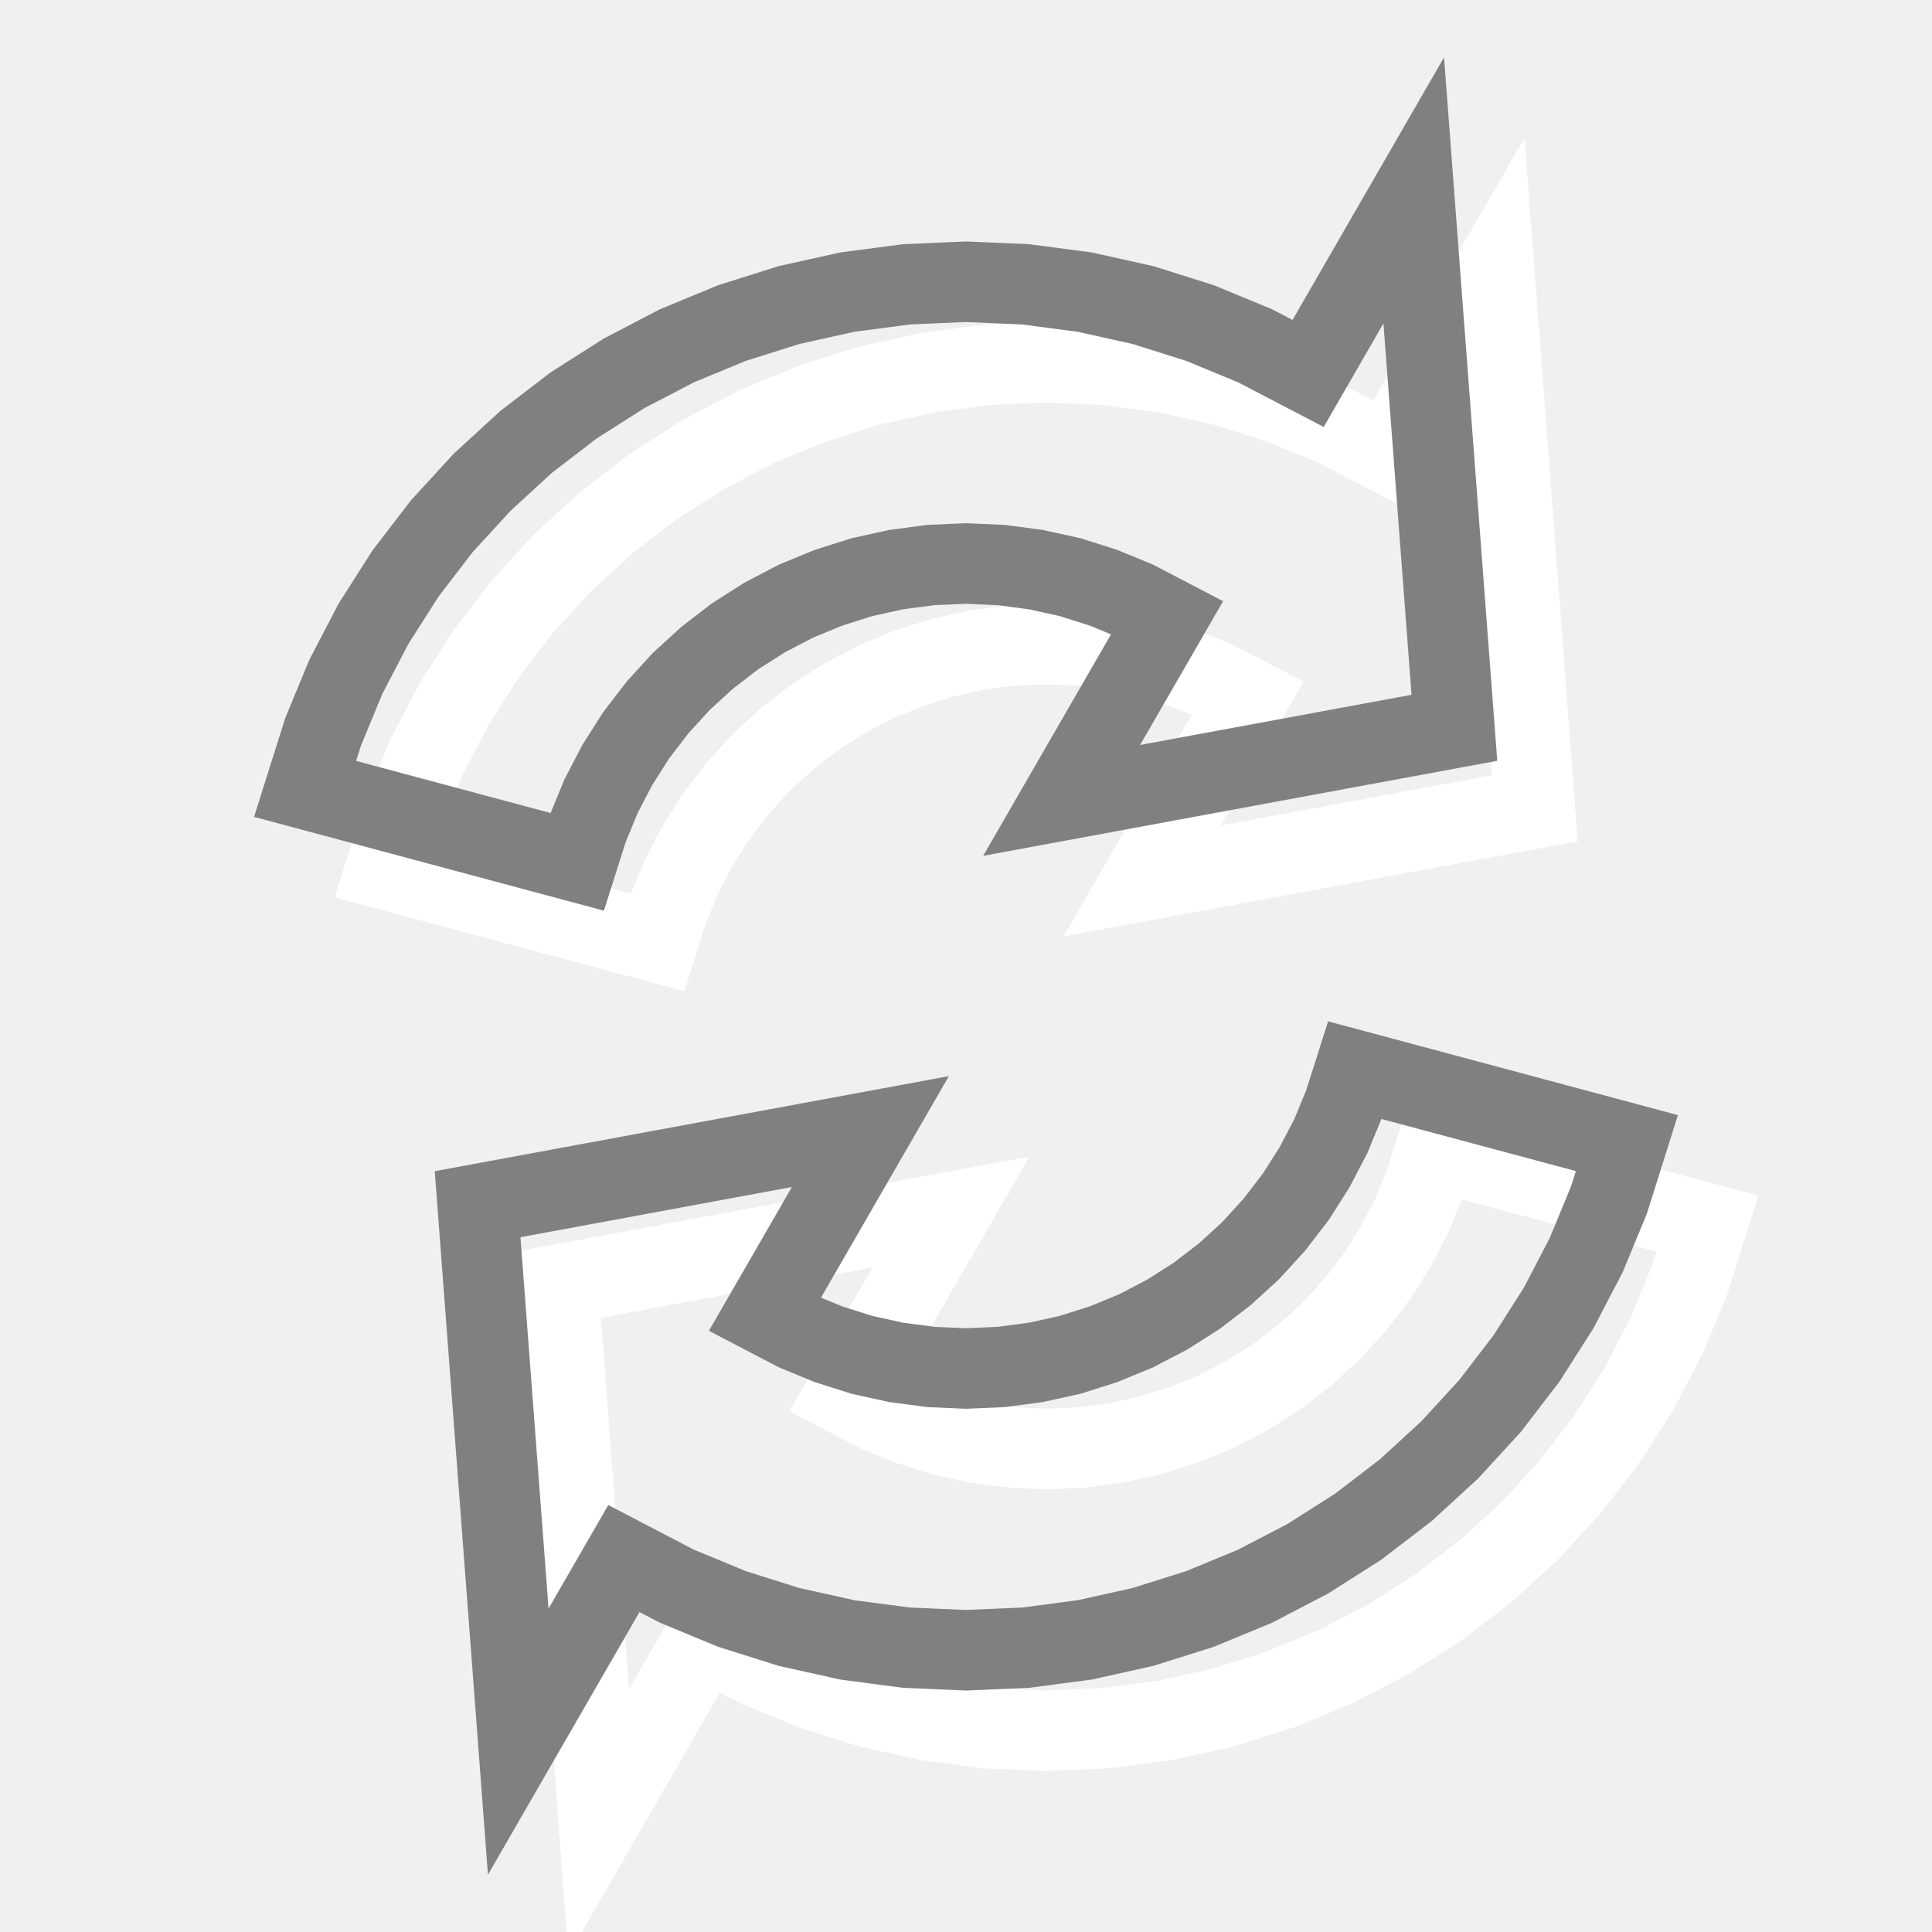
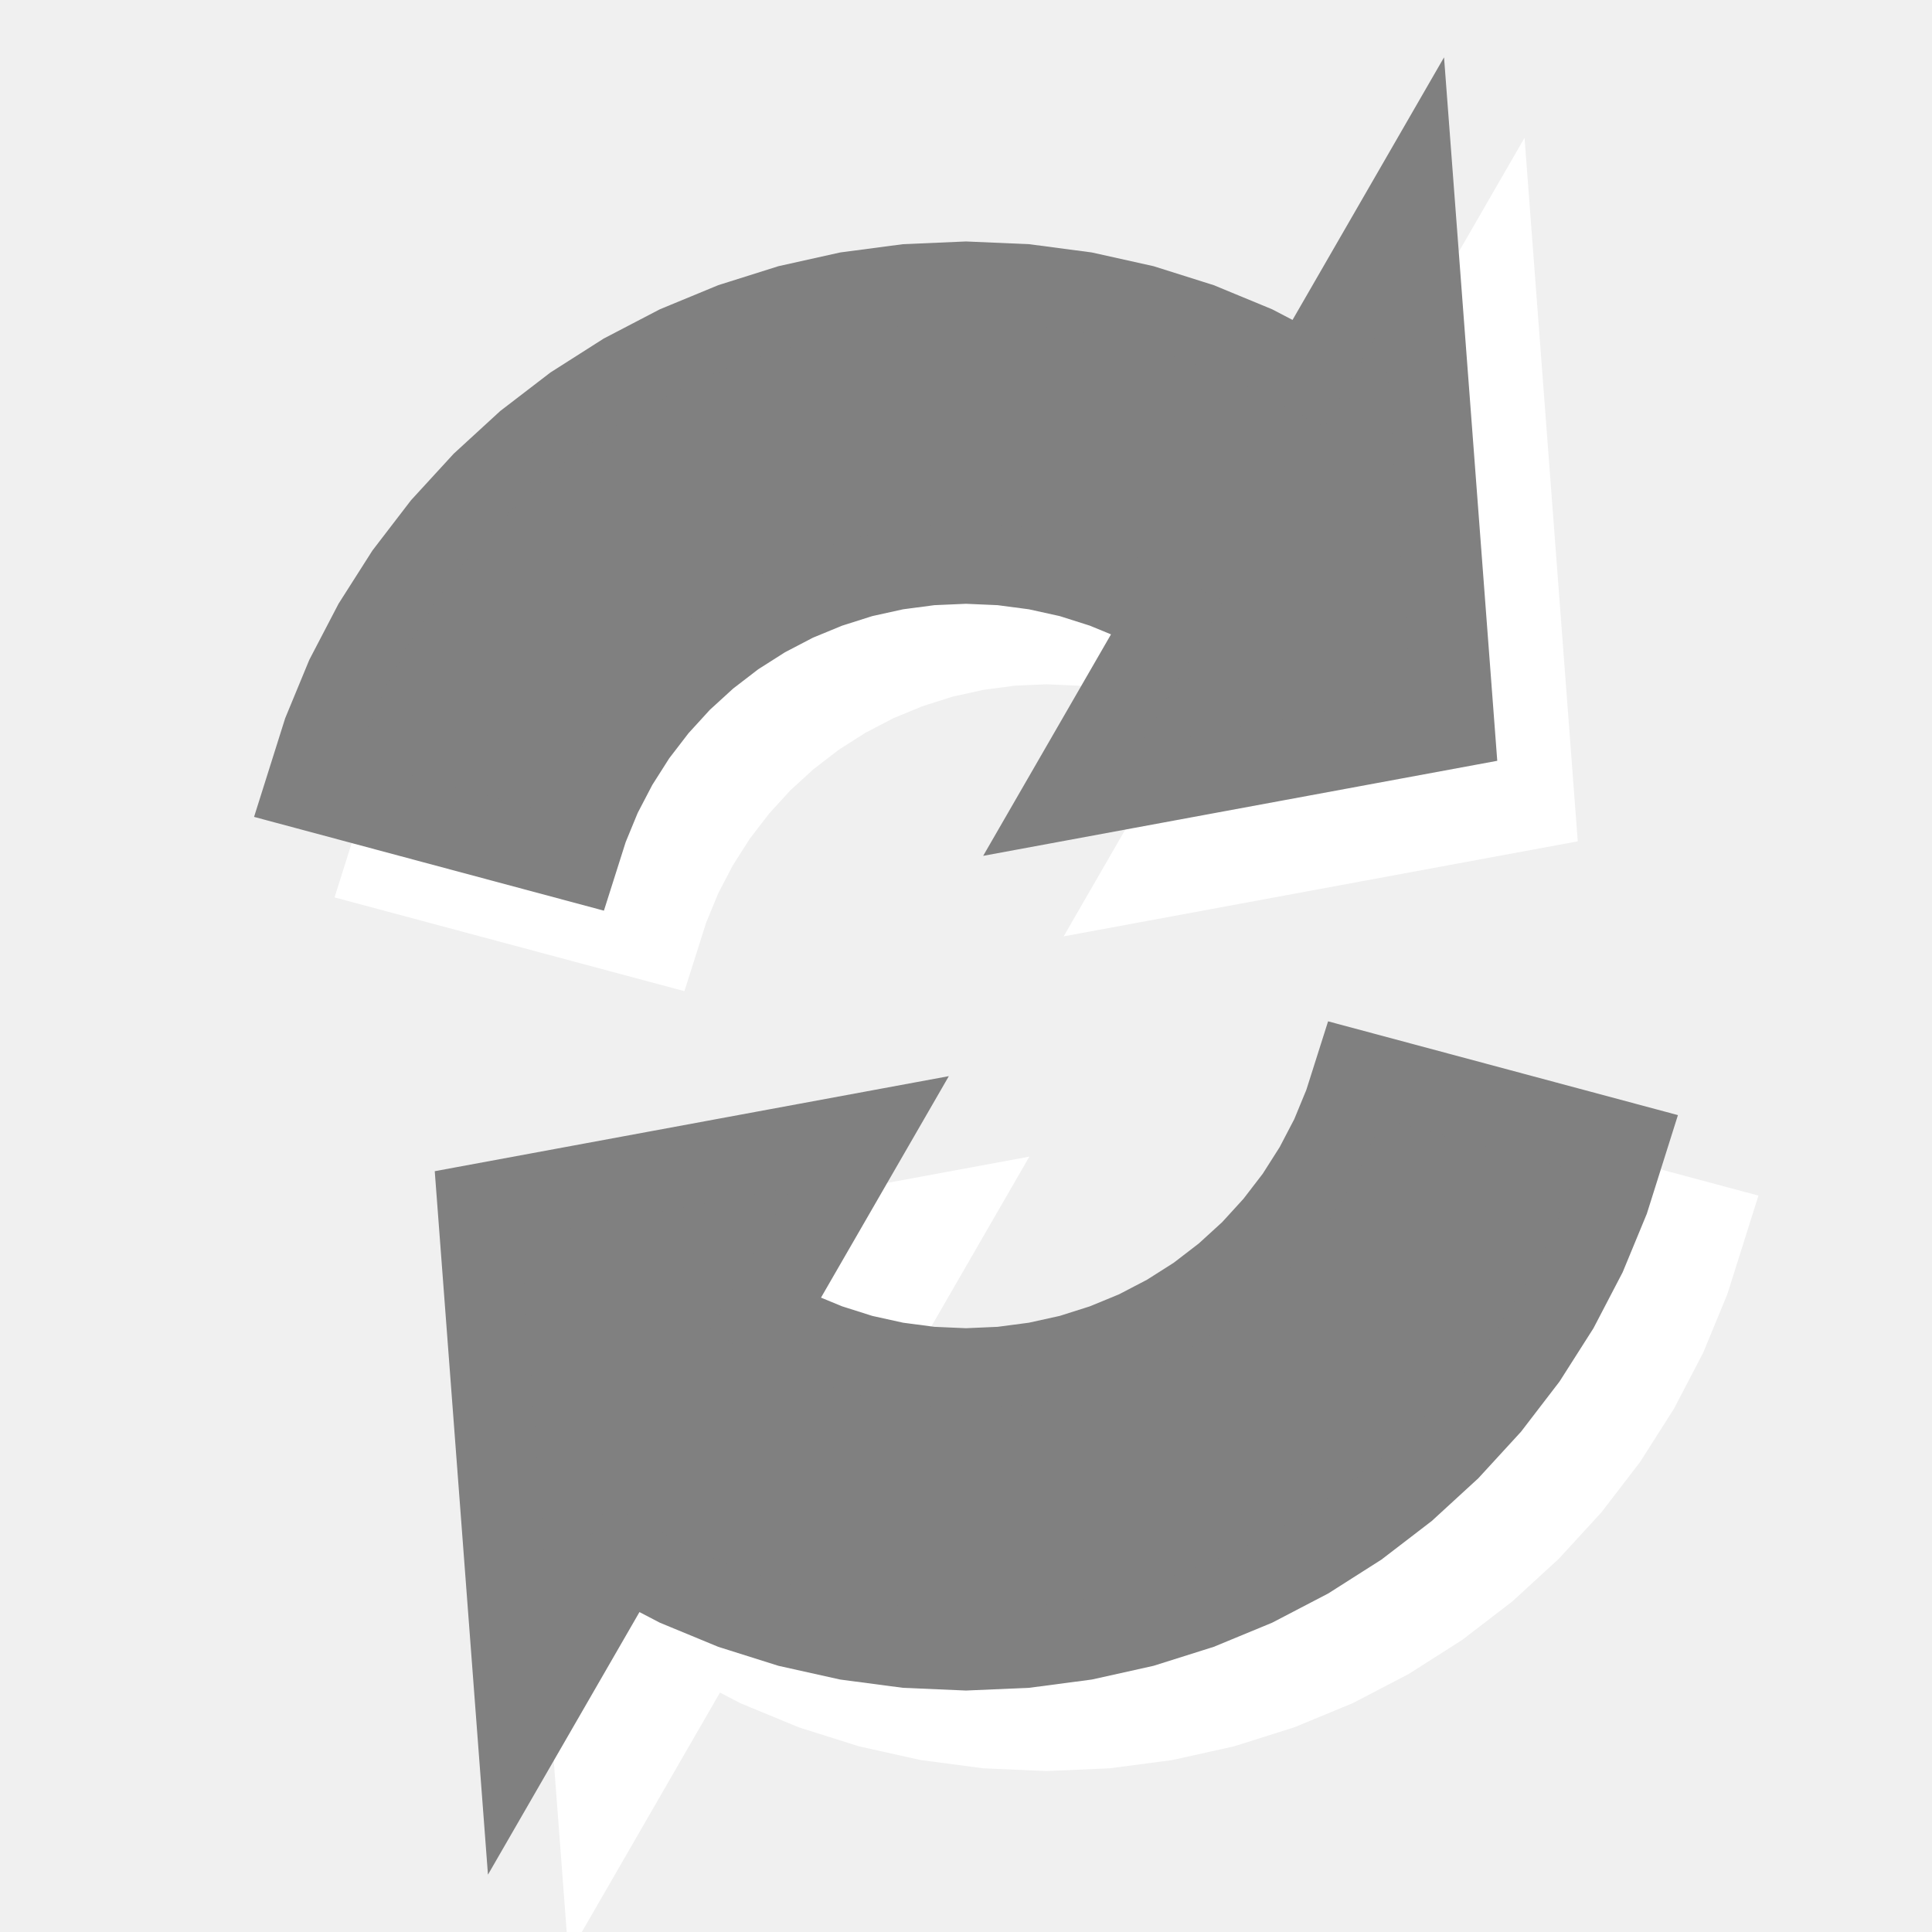
<svg xmlns="http://www.w3.org/2000/svg" width="24" height="24" viewBox="0 0 24 24" role="img" aria-label="Ladda om, inaktiv">
-   <polygon points="4.79,10.8 5.013,10.093 5.296,9.408 5.639,8.75 6.037,8.125 6.489,7.536 6.99,6.99 7.536,6.489 8.125,6.037 8.75,5.639 9.408,5.296 10.093,5.013 10.8,4.79 11.524,4.629 12.259,4.532 13,4.5 13.741,4.532 14.476,4.629 15.2,4.79 15.907,5.013 16.592,5.296 17.25,5.639 18.562,3.365 19.067,10.041 14.188,10.943 15.5,8.67 15.113,8.468 14.71,8.302 14.294,8.17 13.868,8.076 13.436,8.019 13,8 12.564,8.019 12.132,8.076 11.706,8.17 11.29,8.302 10.887,8.468 10.5,8.67 10.132,8.904 9.786,9.17 9.464,9.464 9.17,9.786 8.904,10.132 8.67,10.5 8.468,10.887 8.302,11.29 8.17,11.706" fill="none" stroke="#FFFFFF" stroke-width="1" stroke-linejoin="miter" />
-   <polygon points="21.21,15.2 20.987,15.907 20.704,16.592 20.361,17.25 19.963,17.875 19.511,18.464 19.01,19.01 18.464,19.511 17.875,19.963 17.25,20.361 16.592,20.704 15.907,20.987 15.2,21.21 14.476,21.371 13.741,21.468 13,21.5 12.259,21.468 11.524,21.371 10.8,21.21 10.093,20.987 9.408,20.704 8.75,20.361 7.438,22.635 6.933,15.959 11.812,15.057 10.5,17.33 10.887,17.532 11.29,17.698 11.706,17.83 12.132,17.924 12.564,17.981 13,18 13.436,17.981 13.868,17.924 14.294,17.83 14.71,17.698 15.113,17.532 15.5,17.33 15.868,17.096 16.214,16.83 16.536,16.536 16.83,16.214 17.096,15.868 17.33,15.5 17.532,15.113 17.698,14.71 17.83,14.294" fill="none" stroke="#FFFFFF" stroke-width="1" stroke-linejoin="miter" />
-   <polygon points="3.79,9.8 4.013,9.093 4.296,8.408 4.639,7.75 5.037,7.125 5.489,6.536 5.99,5.99 6.536,5.489 7.125,5.037 7.75,4.639 8.408,4.296 9.093,4.013 9.8,3.79 10.524,3.629 11.259,3.532 12,3.5 12.741,3.532 13.476,3.629 14.2,3.79 14.907,4.013 15.592,4.296 16.25,4.639 17.562,2.365 18.067,9.041 13.188,9.943 14.5,7.67 14.113,7.468 13.71,7.302 13.294,7.17 12.868,7.076 12.436,7.019 12,7 11.564,7.019 11.132,7.076 10.706,7.17 10.29,7.302 9.887,7.468 9.5,7.67 9.132,7.904 8.786,8.17 8.464,8.464 8.17,8.786 7.904,9.132 7.67,9.5 7.468,9.887 7.302,10.29 7.17,10.706" fill="none" stroke="#808080" stroke-width="1" stroke-linejoin="miter" />
-   <polygon points="20.21,14.2 19.987,14.907 19.704,15.592 19.361,16.25 18.963,16.875 18.511,17.464 18.01,18.01 17.464,18.511 16.875,18.963 16.25,19.361 15.592,19.704 14.907,19.987 14.2,20.21 13.476,20.371 12.741,20.468 12,20.5 11.259,20.468 10.524,20.371 9.8,20.21 9.093,19.987 8.408,19.704 7.75,19.361 6.438,21.635 5.933,14.959 10.812,14.057 9.5,16.33 9.887,16.532 10.29,16.698 10.706,16.83 11.132,16.924 11.564,16.981 12,17 12.436,16.981 12.868,16.924 13.294,16.83 13.71,16.698 14.113,16.532 14.5,16.33 14.868,16.096 15.214,15.83 15.536,15.536 15.83,15.214 16.096,14.868 16.33,14.5 16.532,14.113 16.698,13.71 16.83,13.294" fill="none" stroke="#808080" stroke-width="1" stroke-linejoin="miter" />
+   <polygon points="4.79,10.8 5.013,10.093 5.296,9.408 5.639,8.75 6.037,8.125 6.489,7.536 6.99,6.99 7.536,6.489 8.125,6.037 8.75,5.639 9.408,5.296 10.093,5.013 10.8,4.79 11.524,4.629 12.259,4.532 13,4.5 13.741,4.532 14.476,4.629 15.2,4.79 15.907,5.013 16.592,5.296 17.25,5.639 18.562,3.365 19.067,10.041 14.188,10.943 15.5,8.67 15.113,8.468 14.71,8.302 14.294,8.17 13.868,8.076 13.436,8.019 13,8 12.564,8.019 12.132,8.076 11.706,8.17 11.29,8.302 10.887,8.468 10.5,8.67 10.132,8.904 9.786,9.17 9.464,9.464 9.17,9.786 8.904,10.132 8.67,10.5 8.468,10.887 8.302,11.29 8.17,11.706" fill="#FFFFFF" stroke="#FFFFFF" stroke-width="1" stroke-linejoin="miter" />
+   <polygon points="21.21,15.2 20.987,15.907 20.704,16.592 20.361,17.25 19.963,17.875 19.511,18.464 19.01,19.01 18.464,19.511 17.875,19.963 17.25,20.361 16.592,20.704 15.907,20.987 15.2,21.21 14.476,21.371 13.741,21.468 13,21.5 12.259,21.468 11.524,21.371 10.8,21.21 10.093,20.987 9.408,20.704 8.75,20.361 7.438,22.635 6.933,15.959 11.812,15.057 10.5,17.33 10.887,17.532 11.29,17.698 11.706,17.83 12.132,17.924 12.564,17.981 13,18 13.436,17.981 13.868,17.924 14.294,17.83 14.71,17.698 15.113,17.532 15.5,17.33 15.868,17.096 16.214,16.83 16.536,16.536 16.83,16.214 17.096,15.868 17.33,15.5 17.532,15.113 17.698,14.71 17.83,14.294" fill="#FFFFFF" stroke="#FFFFFF" stroke-width="1" stroke-linejoin="miter" />
+   <polygon points="3.79,9.8 4.013,9.093 4.296,8.408 4.639,7.75 5.037,7.125 5.489,6.536 5.99,5.99 6.536,5.489 7.125,5.037 7.75,4.639 8.408,4.296 9.093,4.013 9.8,3.79 10.524,3.629 11.259,3.532 12,3.5 12.741,3.532 13.476,3.629 14.2,3.79 14.907,4.013 15.592,4.296 16.25,4.639 17.562,2.365 18.067,9.041 13.188,9.943 14.5,7.67 14.113,7.468 13.71,7.302 13.294,7.17 12.868,7.076 12.436,7.019 12,7 11.564,7.019 11.132,7.076 10.706,7.17 10.29,7.302 9.887,7.468 9.5,7.67 9.132,7.904 8.786,8.17 8.464,8.464 8.17,8.786 7.904,9.132 7.67,9.5 7.468,9.887 7.302,10.29 7.17,10.706" fill="#808080" stroke="#808080" stroke-width="1" stroke-linejoin="miter" />
+   <polygon points="20.21,14.2 19.987,14.907 19.704,15.592 19.361,16.25 18.963,16.875 18.511,17.464 18.01,18.01 17.464,18.511 16.875,18.963 16.25,19.361 15.592,19.704 14.907,19.987 14.2,20.21 13.476,20.371 12.741,20.468 12,20.5 11.259,20.468 10.524,20.371 9.8,20.21 9.093,19.987 8.408,19.704 7.75,19.361 6.438,21.635 5.933,14.959 10.812,14.057 9.5,16.33 9.887,16.532 10.29,16.698 10.706,16.83 11.132,16.924 11.564,16.981 12,17 12.436,16.981 12.868,16.924 13.294,16.83 13.71,16.698 14.113,16.532 14.5,16.33 14.868,16.096 15.214,15.83 15.536,15.536 15.83,15.214 16.096,14.868 16.33,14.5 16.532,14.113 16.698,13.71 16.83,13.294" fill="#808080" stroke="#808080" stroke-width="1" stroke-linejoin="miter" />
</svg>
